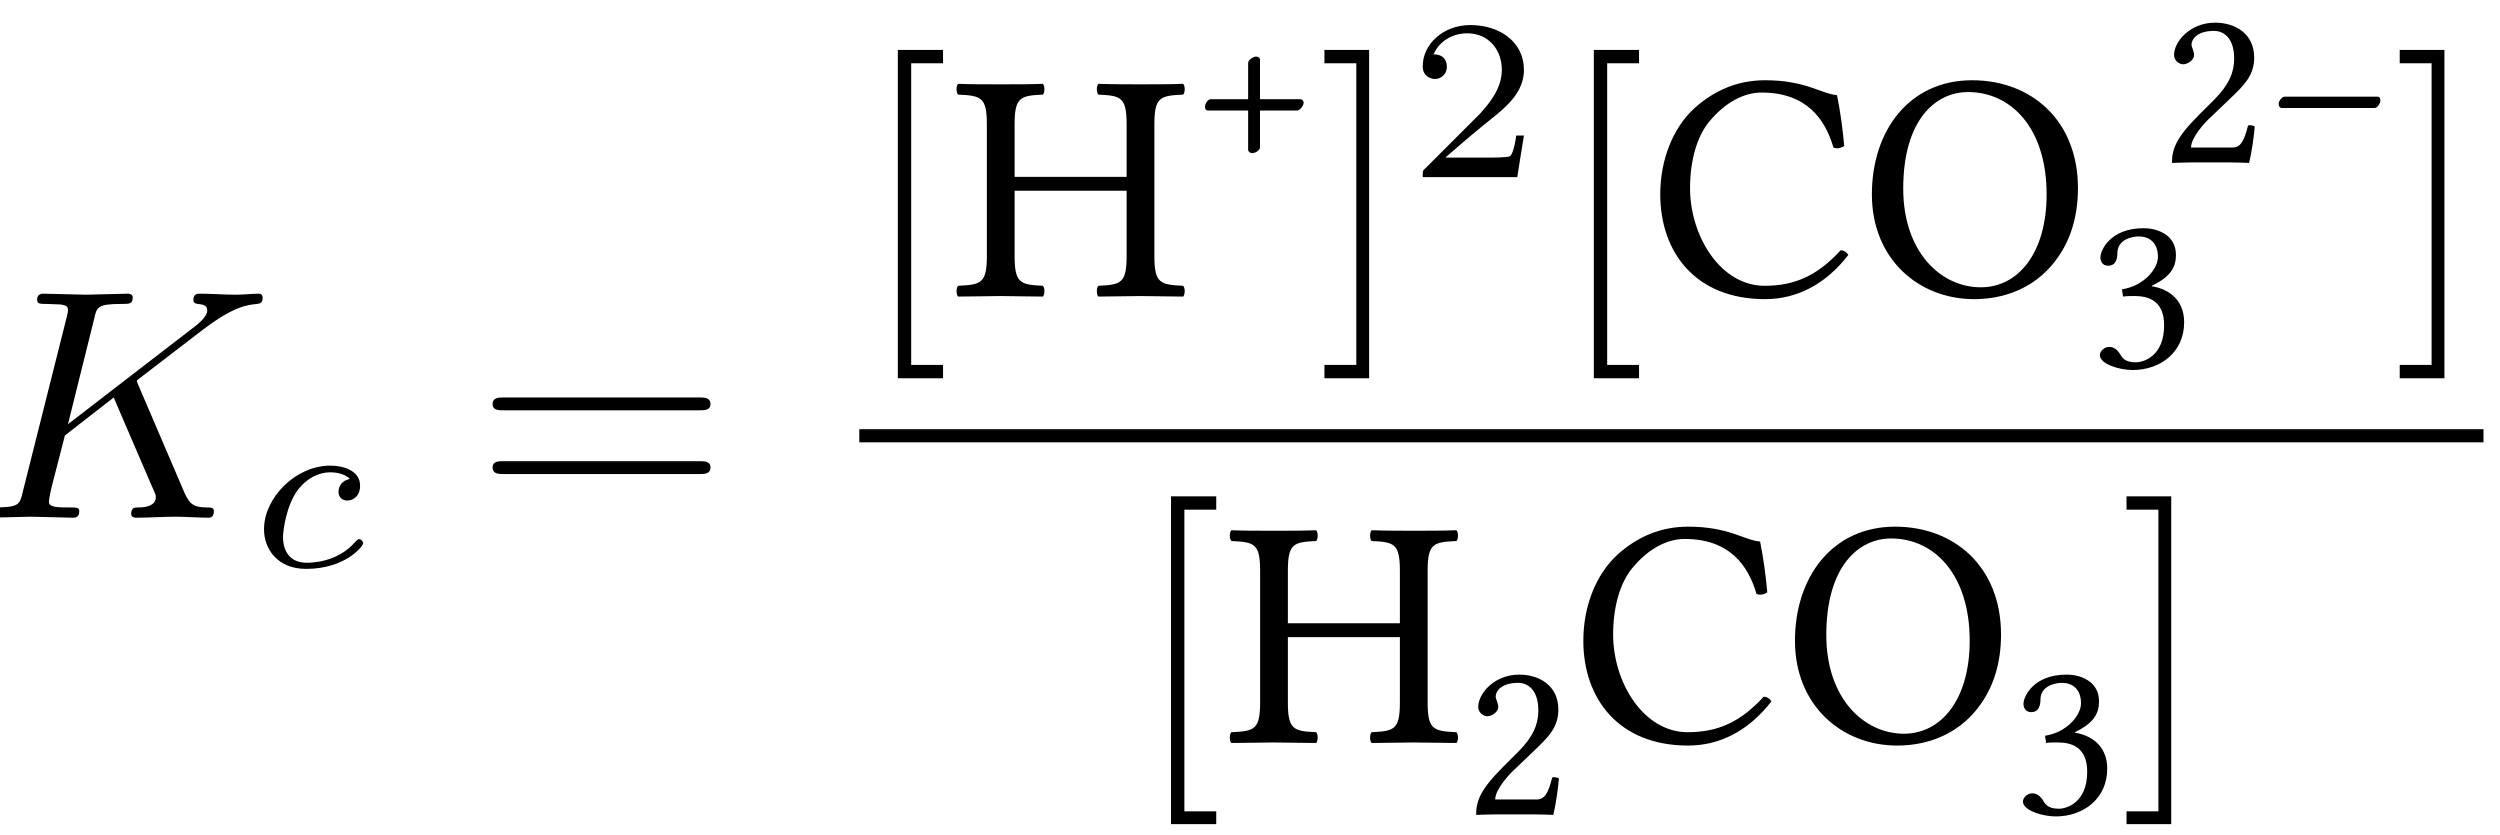
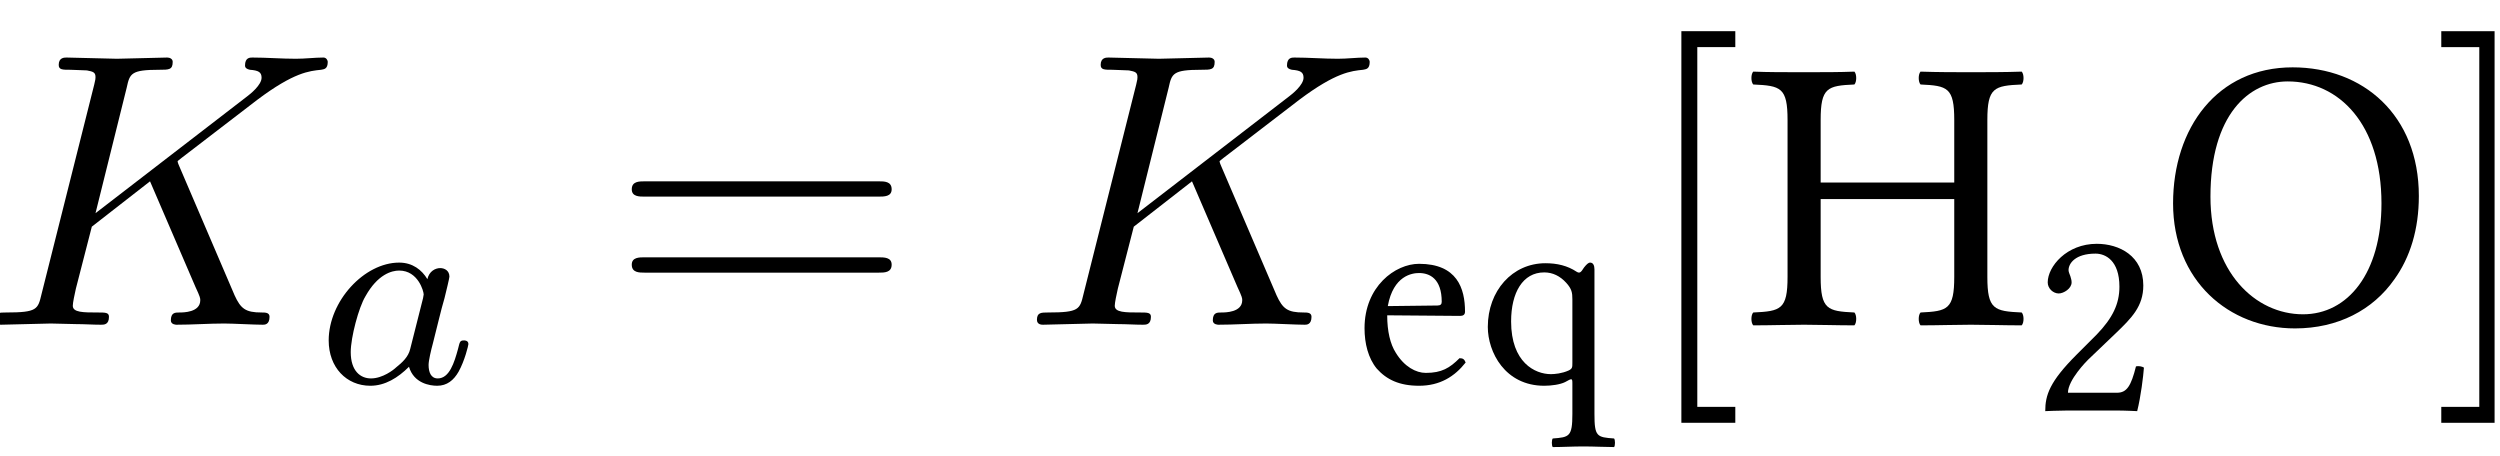
- <svg xmlns="http://www.w3.org/2000/svg" xmlns:xlink="http://www.w3.org/1999/xlink" width="76.017pt" height="25.372pt" viewBox="0 0 76.017 25.372">
+ <svg xmlns="http://www.w3.org/2000/svg" xmlns:xlink="http://www.w3.org/1999/xlink" width="63.738pt" height="11.602pt" viewBox="0 0 63.738 11.602">
  <defs>
    <g>
      <g id="glyph-0-0">
        <path d="M 7.375 -0.203 C 7.375 -0.312 7.266 -0.312 7.172 -0.312 C 6.766 -0.312 6.641 -0.406 6.484 -0.75 L 5.078 -4.031 C 5.062 -4.062 5.031 -4.141 5.031 -4.172 C 5.031 -4.172 5.203 -4.312 5.312 -4.391 L 7.062 -5.734 C 8 -6.438 8.391 -6.469 8.688 -6.5 C 8.766 -6.516 8.859 -6.516 8.859 -6.703 C 8.859 -6.734 8.828 -6.812 8.75 -6.812 C 8.531 -6.812 8.281 -6.781 8.047 -6.781 C 7.688 -6.781 7.297 -6.812 6.938 -6.812 C 6.875 -6.812 6.75 -6.812 6.75 -6.609 C 6.75 -6.547 6.797 -6.516 6.875 -6.5 C 7.094 -6.484 7.172 -6.438 7.172 -6.297 C 7.172 -6.109 6.875 -5.875 6.812 -5.828 L 2.938 -2.844 L 3.734 -6.047 C 3.812 -6.406 3.844 -6.5 4.562 -6.5 C 4.812 -6.5 4.906 -6.5 4.906 -6.703 C 4.906 -6.781 4.828 -6.812 4.766 -6.812 L 3.484 -6.781 L 2.203 -6.812 C 2.141 -6.812 2 -6.812 2 -6.625 C 2 -6.5 2.094 -6.5 2.297 -6.5 C 2.422 -6.5 2.609 -6.484 2.719 -6.484 C 2.875 -6.453 2.938 -6.438 2.938 -6.312 C 2.938 -6.281 2.938 -6.25 2.906 -6.125 L 1.562 -0.781 C 1.469 -0.391 1.453 -0.312 0.656 -0.312 C 0.484 -0.312 0.375 -0.312 0.375 -0.125 C 0.375 0 0.5 0 0.531 0 L 1.797 -0.031 L 2.438 -0.016 C 2.656 -0.016 2.875 0 3.078 0 C 3.156 0 3.281 0 3.281 -0.203 C 3.281 -0.312 3.188 -0.312 3 -0.312 C 2.625 -0.312 2.359 -0.312 2.359 -0.484 C 2.359 -0.562 2.406 -0.781 2.438 -0.922 L 2.844 -2.5 L 4.328 -3.656 L 5.484 -0.969 C 5.609 -0.703 5.609 -0.672 5.609 -0.625 C 5.609 -0.312 5.172 -0.312 5.078 -0.312 C 4.969 -0.312 4.859 -0.312 4.859 -0.109 C 4.859 0 5 0 5 0 C 5.406 0 5.828 -0.031 6.219 -0.031 C 6.438 -0.031 6.984 0 7.203 0 C 7.25 0 7.375 0 7.375 -0.203 Z M 7.375 -0.203 " />
      </g>
      <g id="glyph-1-0">
-         <path d="M 3.453 -0.719 C 3.453 -0.766 3.391 -0.844 3.328 -0.844 C 3.297 -0.844 3.281 -0.828 3.219 -0.766 C 2.672 -0.125 1.859 -0.125 1.734 -0.125 C 1.234 -0.125 1.016 -0.469 1.016 -0.906 C 1.016 -1.094 1.109 -1.859 1.469 -2.344 C 1.734 -2.688 2.094 -2.875 2.453 -2.875 C 2.547 -2.875 2.875 -2.859 3.047 -2.672 C 2.797 -2.625 2.703 -2.438 2.703 -2.281 C 2.703 -2.094 2.844 -2.016 2.969 -2.016 C 3.125 -2.016 3.359 -2.125 3.359 -2.469 C 3.359 -2.938 2.828 -3.078 2.453 -3.078 C 1.406 -3.078 0.438 -2.109 0.438 -1.141 C 0.438 -0.547 0.844 0.062 1.719 0.062 C 2.906 0.062 3.453 -0.625 3.453 -0.719 Z M 3.453 -0.719 " />
+         <path d="M 3.984 -1 C 3.984 -1.094 3.891 -1.094 3.875 -1.094 C 3.766 -1.094 3.766 -1.062 3.719 -0.875 C 3.625 -0.531 3.5 -0.125 3.203 -0.125 C 3.031 -0.125 2.969 -0.281 2.969 -0.469 C 2.969 -0.578 3.031 -0.844 3.078 -1.016 L 3.234 -1.641 C 3.297 -1.906 3.312 -1.938 3.375 -2.172 C 3.422 -2.359 3.5 -2.688 3.5 -2.719 C 3.5 -2.875 3.375 -2.938 3.266 -2.938 C 3.141 -2.938 2.984 -2.859 2.938 -2.656 C 2.797 -2.891 2.562 -3.078 2.219 -3.078 C 1.328 -3.078 0.422 -2.094 0.422 -1.094 C 0.422 -0.406 0.875 0.062 1.484 0.062 C 1.859 0.062 2.188 -0.141 2.469 -0.422 C 2.594 0 3 0.062 3.188 0.062 C 3.438 0.062 3.609 -0.078 3.734 -0.297 C 3.891 -0.578 3.984 -0.969 3.984 -1 Z M 2.828 -2.172 L 2.5 -0.875 C 2.453 -0.672 2.297 -0.531 2.141 -0.406 C 2.078 -0.344 1.797 -0.125 1.5 -0.125 C 1.234 -0.125 0.984 -0.312 0.984 -0.797 C 0.984 -1.172 1.188 -1.938 1.359 -2.219 C 1.672 -2.781 2.031 -2.875 2.219 -2.875 C 2.703 -2.875 2.844 -2.344 2.844 -2.266 C 2.844 -2.25 2.828 -2.188 2.828 -2.172 Z M 2.828 -2.172 " />
      </g>
      <g id="glyph-2-0">
        <path d="M 7.188 -3.453 C 7.188 -3.656 7 -3.656 6.859 -3.656 L 0.891 -3.656 C 0.75 -3.656 0.562 -3.656 0.562 -3.453 C 0.562 -3.266 0.75 -3.266 0.891 -3.266 L 6.844 -3.266 C 7 -3.266 7.188 -3.266 7.188 -3.453 Z M 7.188 -1.531 C 7.188 -1.719 7 -1.719 6.844 -1.719 L 0.891 -1.719 C 0.75 -1.719 0.562 -1.719 0.562 -1.531 C 0.562 -1.328 0.75 -1.328 0.891 -1.328 L 6.859 -1.328 C 7 -1.328 7.188 -1.328 7.188 -1.531 Z M 7.188 -1.531 " />
      </g>
      <g id="glyph-2-1">
        <path d="M 2.547 2.5 L 2.547 2.094 L 1.578 2.094 L 1.578 -7.078 L 2.547 -7.078 L 2.547 -7.484 L 1.172 -7.484 L 1.172 2.5 Z M 2.547 2.5 " />
      </g>
      <g id="glyph-2-2">
        <path d="M 1.578 2.5 L 1.578 -7.484 L 0.219 -7.484 L 0.219 -7.078 L 1.188 -7.078 L 1.188 2.094 L 0.219 2.094 L 0.219 2.5 Z M 1.578 2.5 " />
      </g>
      <g id="glyph-3-0">
+         <path d="M 0.859 -1.969 C 1 -2.75 1.484 -2.812 1.656 -2.812 C 1.922 -2.812 2.234 -2.672 2.234 -2.078 C 2.234 -2.016 2.203 -1.984 2.125 -1.984 Z M 2.688 -0.641 C 2.438 -0.391 2.234 -0.266 1.828 -0.266 C 1.578 -0.266 1.281 -0.422 1.062 -0.781 C 0.922 -1 0.844 -1.328 0.844 -1.734 L 2.703 -1.719 C 2.781 -1.719 2.828 -1.75 2.828 -1.828 C 2.828 -2.422 2.625 -3.047 1.656 -3.047 C 1.047 -3.047 0.266 -2.469 0.266 -1.406 C 0.266 -1.016 0.359 -0.641 0.578 -0.375 C 0.828 -0.094 1.156 0.062 1.656 0.062 C 2.188 0.062 2.562 -0.172 2.844 -0.531 C 2.812 -0.609 2.781 -0.641 2.688 -0.641 Z M 2.688 -0.641 " />
+       </g>
+       <g id="glyph-3-1">
+         <path d="M 2.25 -2.562 C 2.391 -2.406 2.406 -2.312 2.406 -2.141 L 2.406 -0.531 C 2.406 -0.406 2.406 -0.375 2.312 -0.328 C 2.141 -0.25 1.953 -0.234 1.859 -0.234 C 1.453 -0.234 0.844 -0.531 0.844 -1.578 C 0.844 -2.312 1.141 -2.828 1.688 -2.828 C 1.906 -2.828 2.094 -2.734 2.25 -2.562 Z M 2.406 0.781 C 2.406 1.359 2.328 1.375 1.906 1.406 C 1.875 1.438 1.875 1.594 1.906 1.625 C 2.156 1.625 2.406 1.609 2.688 1.609 C 2.969 1.609 3.234 1.625 3.469 1.625 C 3.5 1.594 3.5 1.438 3.469 1.406 C 3.031 1.375 2.969 1.359 2.969 0.781 L 2.969 -2.906 C 2.969 -3 2.938 -3.078 2.859 -3.078 C 2.812 -3.078 2.766 -3.031 2.703 -2.953 C 2.625 -2.828 2.594 -2.797 2.516 -2.844 C 2.281 -3 2.016 -3.062 1.719 -3.062 C 0.875 -3.062 0.25 -2.359 0.25 -1.438 C 0.25 -0.797 0.688 0.062 1.688 0.062 C 1.875 0.062 2.094 0.031 2.219 -0.031 C 2.391 -0.125 2.406 -0.141 2.406 0 Z M 2.406 0.781 " />
+       </g>
+       <g id="glyph-3-2">
+         <path d="M 0.422 -3.266 C 0.422 -3.109 0.562 -2.984 0.703 -2.984 C 0.828 -2.984 1.031 -3.109 1.031 -3.266 C 1.031 -3.328 1.016 -3.359 1 -3.422 C 0.984 -3.469 0.953 -3.531 0.953 -3.578 C 0.953 -3.75 1.125 -4 1.641 -4 C 1.891 -4 2.25 -3.828 2.25 -3.156 C 2.25 -2.719 2.078 -2.359 1.672 -1.938 L 1.156 -1.422 C 0.469 -0.734 0.359 -0.391 0.359 0.016 C 0.359 0.016 0.719 0 0.938 0 L 2.156 0 C 2.391 0 2.703 0.016 2.703 0.016 C 2.797 -0.359 2.859 -0.875 2.875 -1.094 C 2.828 -1.125 2.734 -1.141 2.672 -1.125 C 2.547 -0.625 2.438 -0.453 2.188 -0.453 L 0.938 -0.453 C 0.938 -0.781 1.422 -1.266 1.453 -1.297 L 2.156 -1.969 C 2.562 -2.359 2.859 -2.656 2.859 -3.188 C 2.859 -3.938 2.25 -4.25 1.672 -4.25 C 0.906 -4.25 0.422 -3.672 0.422 -3.266 Z M 0.422 -3.266 " />
+       </g>
+       <g id="glyph-4-0">
        <path d="M 6.156 -1.219 L 6.156 -5.219 C 6.156 -6.047 6.328 -6.094 7.031 -6.125 C 7.094 -6.188 7.094 -6.391 7.031 -6.453 C 6.625 -6.438 6.109 -6.438 5.734 -6.438 C 5.359 -6.438 4.891 -6.438 4.453 -6.453 C 4.391 -6.391 4.391 -6.188 4.453 -6.125 C 5.141 -6.094 5.312 -6.047 5.312 -5.219 L 5.312 -3.625 L 1.906 -3.625 L 1.906 -5.219 C 1.906 -6.047 2.078 -6.094 2.766 -6.125 C 2.828 -6.188 2.828 -6.391 2.766 -6.453 C 2.391 -6.438 1.984 -6.438 1.469 -6.438 C 0.984 -6.438 0.562 -6.438 0.188 -6.453 C 0.125 -6.391 0.125 -6.188 0.188 -6.125 C 0.891 -6.094 1.062 -6.047 1.062 -5.219 L 1.062 -1.219 C 1.062 -0.391 0.891 -0.344 0.188 -0.312 C 0.125 -0.25 0.125 -0.047 0.188 0.016 C 0.625 0.016 1.109 0 1.484 0 C 1.844 0 2.328 0.016 2.766 0.016 C 2.828 -0.047 2.828 -0.25 2.766 -0.312 C 2.078 -0.344 1.906 -0.391 1.906 -1.219 L 1.906 -3.203 L 5.312 -3.203 L 5.312 -1.219 C 5.312 -0.391 5.141 -0.344 4.453 -0.312 C 4.391 -0.25 4.391 -0.047 4.453 0.016 C 4.891 0.016 5.359 0 5.734 0 C 6.109 0 6.594 0.016 7.031 0.016 C 7.094 -0.047 7.094 -0.25 7.031 -0.312 C 6.328 -0.344 6.156 -0.391 6.156 -1.219 Z M 6.156 -1.219 " />
      </g>
-       <g id="glyph-3-1">
-         <path d="M 3.562 0.094 C 4.531 0.094 5.406 -0.359 6.094 -1.25 C 6.047 -1.328 5.969 -1.391 5.859 -1.391 C 5.156 -0.625 4.469 -0.312 3.547 -0.312 C 2.203 -0.312 1.281 -1.828 1.281 -3.281 C 1.281 -4.141 1.5 -4.859 1.859 -5.297 C 2.359 -5.906 2.938 -6.188 3.453 -6.188 C 4.828 -6.188 5.391 -5.375 5.641 -4.516 C 5.766 -4.469 5.859 -4.5 5.969 -4.562 C 5.922 -5.078 5.859 -5.562 5.75 -6.109 C 5.25 -6.156 4.797 -6.562 3.562 -6.562 C 2.719 -6.562 2.016 -6.25 1.422 -5.719 C 0.75 -5.109 0.375 -4.125 0.375 -3.094 C 0.375 -1.359 1.422 0.094 3.562 0.094 Z M 3.562 0.094 " />
-       </g>
-       <g id="glyph-3-2">
+       <g id="glyph-4-1">
        <path d="M 3.297 -6.203 C 4.609 -6.203 5.688 -5.109 5.688 -3.094 C 5.688 -1.312 4.828 -0.266 3.688 -0.266 C 2.469 -0.266 1.328 -1.344 1.328 -3.266 C 1.328 -5.359 2.312 -6.203 3.297 -6.203 Z M 6.641 -3.281 C 6.641 -5.344 5.219 -6.562 3.422 -6.562 C 1.5 -6.562 0.375 -5.016 0.375 -3.094 C 0.375 -1.125 1.797 0.094 3.484 0.094 C 4.578 0.094 5.469 -0.375 6.016 -1.156 C 6.422 -1.719 6.641 -2.438 6.641 -3.281 Z M 6.641 -3.281 " />
-       </g>
-       <g id="glyph-4-0">
-         <path d="M 1.734 -3.031 L 1.734 -1.922 L 0.594 -1.922 C 0.516 -1.922 0.422 -1.797 0.422 -1.688 C 0.422 -1.625 0.453 -1.578 0.516 -1.578 L 1.734 -1.578 L 1.734 -0.391 C 1.734 -0.328 1.797 -0.281 1.859 -0.281 C 1.953 -0.281 2.094 -0.375 2.094 -0.453 L 2.094 -1.578 L 3.219 -1.578 C 3.312 -1.578 3.422 -1.734 3.422 -1.812 C 3.422 -1.859 3.391 -1.922 3.312 -1.922 L 2.094 -1.922 L 2.094 -3.125 C 2.094 -3.188 2.031 -3.219 1.969 -3.219 C 1.906 -3.219 1.734 -3.125 1.734 -3.031 Z M 1.734 -3.031 " />
-       </g>
-       <g id="glyph-4-1">
-         <path d="M 0.422 -3.266 C 0.422 -3.109 0.562 -2.984 0.703 -2.984 C 0.828 -2.984 1.031 -3.109 1.031 -3.266 C 1.031 -3.328 1.016 -3.359 1 -3.422 C 0.984 -3.469 0.953 -3.531 0.953 -3.578 C 0.953 -3.75 1.125 -4 1.641 -4 C 1.891 -4 2.25 -3.828 2.25 -3.156 C 2.25 -2.719 2.078 -2.359 1.672 -1.938 L 1.156 -1.422 C 0.469 -0.734 0.359 -0.391 0.359 0.016 C 0.359 0.016 0.719 0 0.938 0 L 2.156 0 C 2.391 0 2.703 0.016 2.703 0.016 C 2.797 -0.359 2.859 -0.875 2.875 -1.094 C 2.828 -1.125 2.734 -1.141 2.672 -1.125 C 2.547 -0.625 2.438 -0.453 2.188 -0.453 L 0.938 -0.453 C 0.938 -0.781 1.422 -1.266 1.453 -1.297 L 2.156 -1.969 C 2.562 -2.359 2.859 -2.656 2.859 -3.188 C 2.859 -3.938 2.25 -4.25 1.672 -4.25 C 0.906 -4.25 0.422 -3.672 0.422 -3.266 Z M 0.422 -3.266 " />
-       </g>
-       <g id="glyph-4-2">
-         <path d="M 0.453 -1.656 L 3.281 -1.656 C 3.359 -1.656 3.453 -1.797 3.453 -1.875 C 3.453 -1.938 3.438 -2 3.359 -2 L 0.547 -2 C 0.453 -2 0.359 -1.859 0.359 -1.781 C 0.359 -1.719 0.391 -1.656 0.453 -1.656 Z M 0.453 -1.656 " />
-       </g>
-       <g id="glyph-4-3">
-         <path d="M 1.5 -4 C 1.797 -4 2.078 -3.828 2.078 -3.375 C 2.078 -3.031 1.672 -2.5 0.984 -2.391 L 1.016 -2.172 C 1.141 -2.188 1.266 -2.188 1.359 -2.188 C 1.75 -2.188 2.266 -2.078 2.266 -1.297 C 2.266 -0.359 1.641 -0.172 1.406 -0.172 C 1.047 -0.172 0.984 -0.328 0.906 -0.453 C 0.828 -0.562 0.734 -0.641 0.594 -0.641 C 0.453 -0.641 0.312 -0.516 0.312 -0.391 C 0.312 -0.125 0.891 0.062 1.312 0.062 C 2.141 0.062 2.875 -0.469 2.875 -1.391 C 2.875 -2.141 2.312 -2.422 1.891 -2.484 L 1.891 -2.5 C 2.453 -2.766 2.625 -3.062 2.625 -3.422 C 2.625 -3.625 2.578 -3.812 2.406 -3.984 C 2.25 -4.125 2 -4.25 1.641 -4.25 C 0.625 -4.25 0.328 -3.578 0.328 -3.359 C 0.328 -3.25 0.391 -3.109 0.562 -3.109 C 0.812 -3.109 0.844 -3.344 0.844 -3.484 C 0.844 -3.922 1.312 -4 1.5 -4 Z M 1.5 -4 " />
-       </g>
-       <g id="glyph-5-0">
-         <path d="M 3.516 -1.266 L 3.281 -1.266 C 3.266 -1.109 3.188 -0.703 3.094 -0.641 C 3.047 -0.594 2.516 -0.594 2.406 -0.594 L 1.125 -0.594 C 1.859 -1.234 2.109 -1.438 2.516 -1.766 C 3.031 -2.172 3.516 -2.609 3.516 -3.266 C 3.516 -4.109 2.781 -4.625 1.891 -4.625 C 1.031 -4.625 0.438 -4.016 0.438 -3.375 C 0.438 -3.031 0.734 -2.984 0.812 -2.984 C 0.969 -2.984 1.172 -3.109 1.172 -3.359 C 1.172 -3.484 1.125 -3.734 0.766 -3.734 C 0.984 -4.219 1.453 -4.375 1.781 -4.375 C 2.484 -4.375 2.844 -3.828 2.844 -3.266 C 2.844 -2.656 2.406 -2.188 2.188 -1.938 L 0.516 -0.266 C 0.438 -0.203 0.438 -0.188 0.438 0 L 3.312 0 Z M 3.516 -1.266 " />
      </g>
    </g>
    <clipPath id="clip-0">
-       <path clip-rule="nonzero" d="M 25 13 L 75.527 13 L 75.527 14 L 25 14 Z M 25 13 " />
+       <path clip-rule="nonzero" d="M 37 6 L 42 6 L 42 11.402 L 37 11.402 Z M 37 6 " />
    </clipPath>
    <clipPath id="clip-1">
-       <path clip-rule="nonzero" d="M 35 15 L 37 15 L 37 25.059 L 35 25.059 Z M 35 15 " />
-     </clipPath>
-     <clipPath id="clip-2">
-       <path clip-rule="nonzero" d="M 64 15 L 67 15 L 67 25.059 L 64 25.059 Z M 64 15 " />
+       <path clip-rule="nonzero" d="M 62 0 L 63.605 0 L 63.605 11 L 62 11 Z M 62 0 " />
    </clipPath>
  </defs>
  <g fill="rgb(0%, 0%, 0%)" fill-opacity="1">
-     <use xlink:href="#glyph-0-0" x="-0.871" y="15.742" />
+     <use xlink:href="#glyph-0-0" x="-0.503" y="8.279" />
  </g>
  <g fill="rgb(0%, 0%, 0%)" fill-opacity="1">
-     <use xlink:href="#glyph-1-0" x="7.59" y="17.236" />
+     <use xlink:href="#glyph-1-0" x="7.958" y="9.773" />
  </g>
  <g fill="rgb(0%, 0%, 0%)" fill-opacity="1">
-     <use xlink:href="#glyph-2-0" x="14.416" y="15.742" />
+     <use xlink:href="#glyph-2-0" x="15.545" y="8.279" />
  </g>
  <g fill="rgb(0%, 0%, 0%)" fill-opacity="1">
-     <use xlink:href="#glyph-2-1" x="26.128" y="9.002" />
+     <use xlink:href="#glyph-0-0" x="26.062" y="8.279" />
  </g>
  <g fill="rgb(0%, 0%, 0%)" fill-opacity="1">
-     <use xlink:href="#glyph-3-0" x="28.945" y="9.002" />
+     <use xlink:href="#glyph-3-0" x="34.523" y="9.773" />
+   </g>
+   <g clip-path="url(#clip-0)">
+     <g fill="rgb(0%, 0%, 0%)" fill-opacity="1">
+       <use xlink:href="#glyph-3-1" x="37.682" y="9.773" />
+     </g>
  </g>
  <g fill="rgb(0%, 0%, 0%)" fill-opacity="1">
-     <use xlink:href="#glyph-4-0" x="36.218" y="4.939" />
+     <use xlink:href="#glyph-2-1" x="41.695" y="8.279" />
  </g>
  <g fill="rgb(0%, 0%, 0%)" fill-opacity="1">
-     <use xlink:href="#glyph-2-2" x="40.053" y="9.002" />
+     <use xlink:href="#glyph-4-0" x="44.512" y="8.279" />
  </g>
  <g fill="rgb(0%, 0%, 0%)" fill-opacity="1">
-     <use xlink:href="#glyph-5-0" x="42.822" y="5.387" />
+     <use xlink:href="#glyph-3-2" x="51.785" y="10.466" />
  </g>
  <g fill="rgb(0%, 0%, 0%)" fill-opacity="1">
-     <use xlink:href="#glyph-2-1" x="47.291" y="9.002" />
-   </g>
-   <g fill="rgb(0%, 0%, 0%)" fill-opacity="1">
-     <use xlink:href="#glyph-3-1" x="50.108" y="9.002" />
-     <use xlink:href="#glyph-3-2" x="56.543" y="9.002" />
-   </g>
-   <g fill="rgb(0%, 0%, 0%)" fill-opacity="1">
-     <use xlink:href="#glyph-4-1" x="65.684" y="4.939" />
-     <use xlink:href="#glyph-4-2" x="68.927" y="4.939" />
-   </g>
-   <g fill="rgb(0%, 0%, 0%)" fill-opacity="1">
-     <use xlink:href="#glyph-4-3" x="63.538" y="11.189" />
-   </g>
-   <g fill="rgb(0%, 0%, 0%)" fill-opacity="1">
-     <use xlink:href="#glyph-2-2" x="72.749" y="9.002" />
-   </g>
-   <g clip-path="url(#clip-0)">
-     <path fill="none" stroke-width="0.399" stroke-linecap="butt" stroke-linejoin="miter" stroke="rgb(0%, 0%, 0%)" stroke-opacity="1" stroke-miterlimit="10" d="M 276.208 -13.05 L 325.595 -13.05 " transform="matrix(1, 0, 0, -1, -250.0795, 0.2)" />
+     <use xlink:href="#glyph-4-1" x="55.028" y="8.279" />
  </g>
  <g clip-path="url(#clip-1)">
    <g fill="rgb(0%, 0%, 0%)" fill-opacity="1">
-       <use xlink:href="#glyph-2-1" x="34.435" y="22.576" />
-     </g>
-   </g>
-   <g fill="rgb(0%, 0%, 0%)" fill-opacity="1">
-     <use xlink:href="#glyph-3-0" x="37.254" y="22.576" />
-   </g>
-   <g fill="rgb(0%, 0%, 0%)" fill-opacity="1">
-     <use xlink:href="#glyph-4-1" x="44.526" y="24.763" />
-   </g>
-   <g fill="rgb(0%, 0%, 0%)" fill-opacity="1">
-     <use xlink:href="#glyph-3-1" x="47.769" y="22.576" />
-     <use xlink:href="#glyph-3-2" x="54.204" y="22.576" />
-   </g>
-   <g fill="rgb(0%, 0%, 0%)" fill-opacity="1">
-     <use xlink:href="#glyph-4-3" x="61.199" y="24.763" />
-   </g>
-   <g clip-path="url(#clip-2)">
-     <g fill="rgb(0%, 0%, 0%)" fill-opacity="1">
-       <use xlink:href="#glyph-2-2" x="64.442" y="22.576" />
+       <use xlink:href="#glyph-2-2" x="62.022" y="8.279" />
    </g>
  </g>
</svg>
